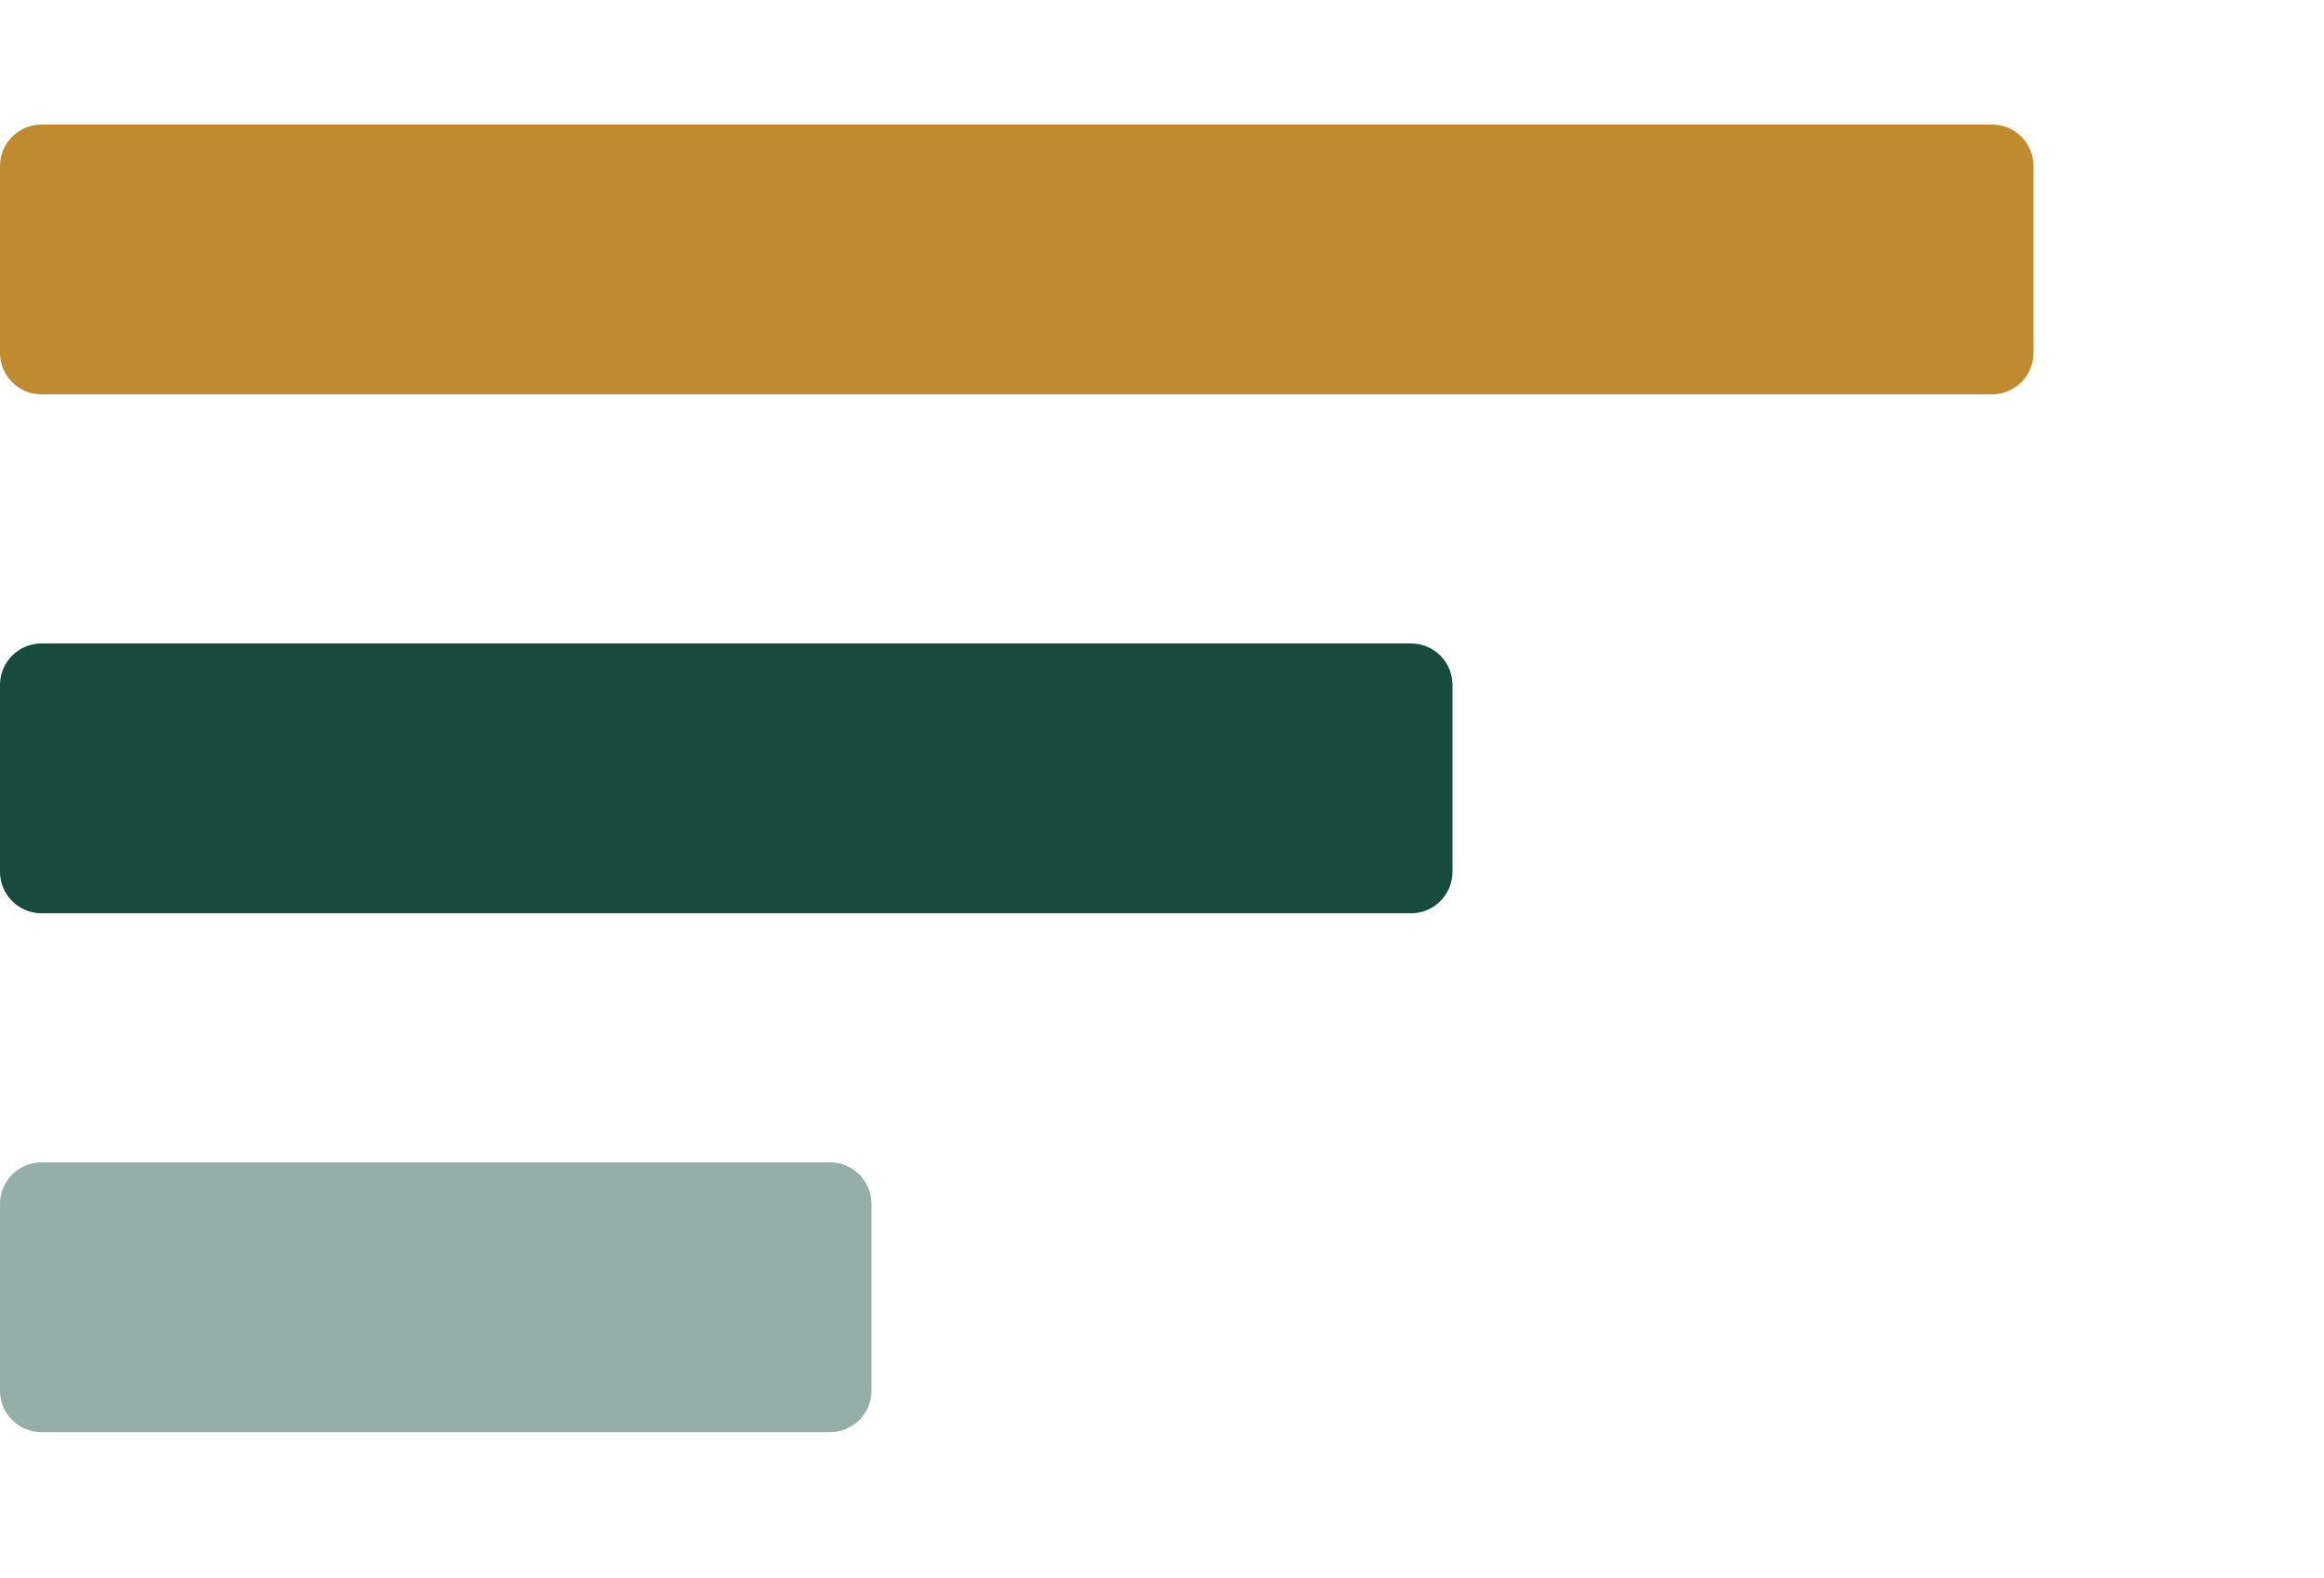
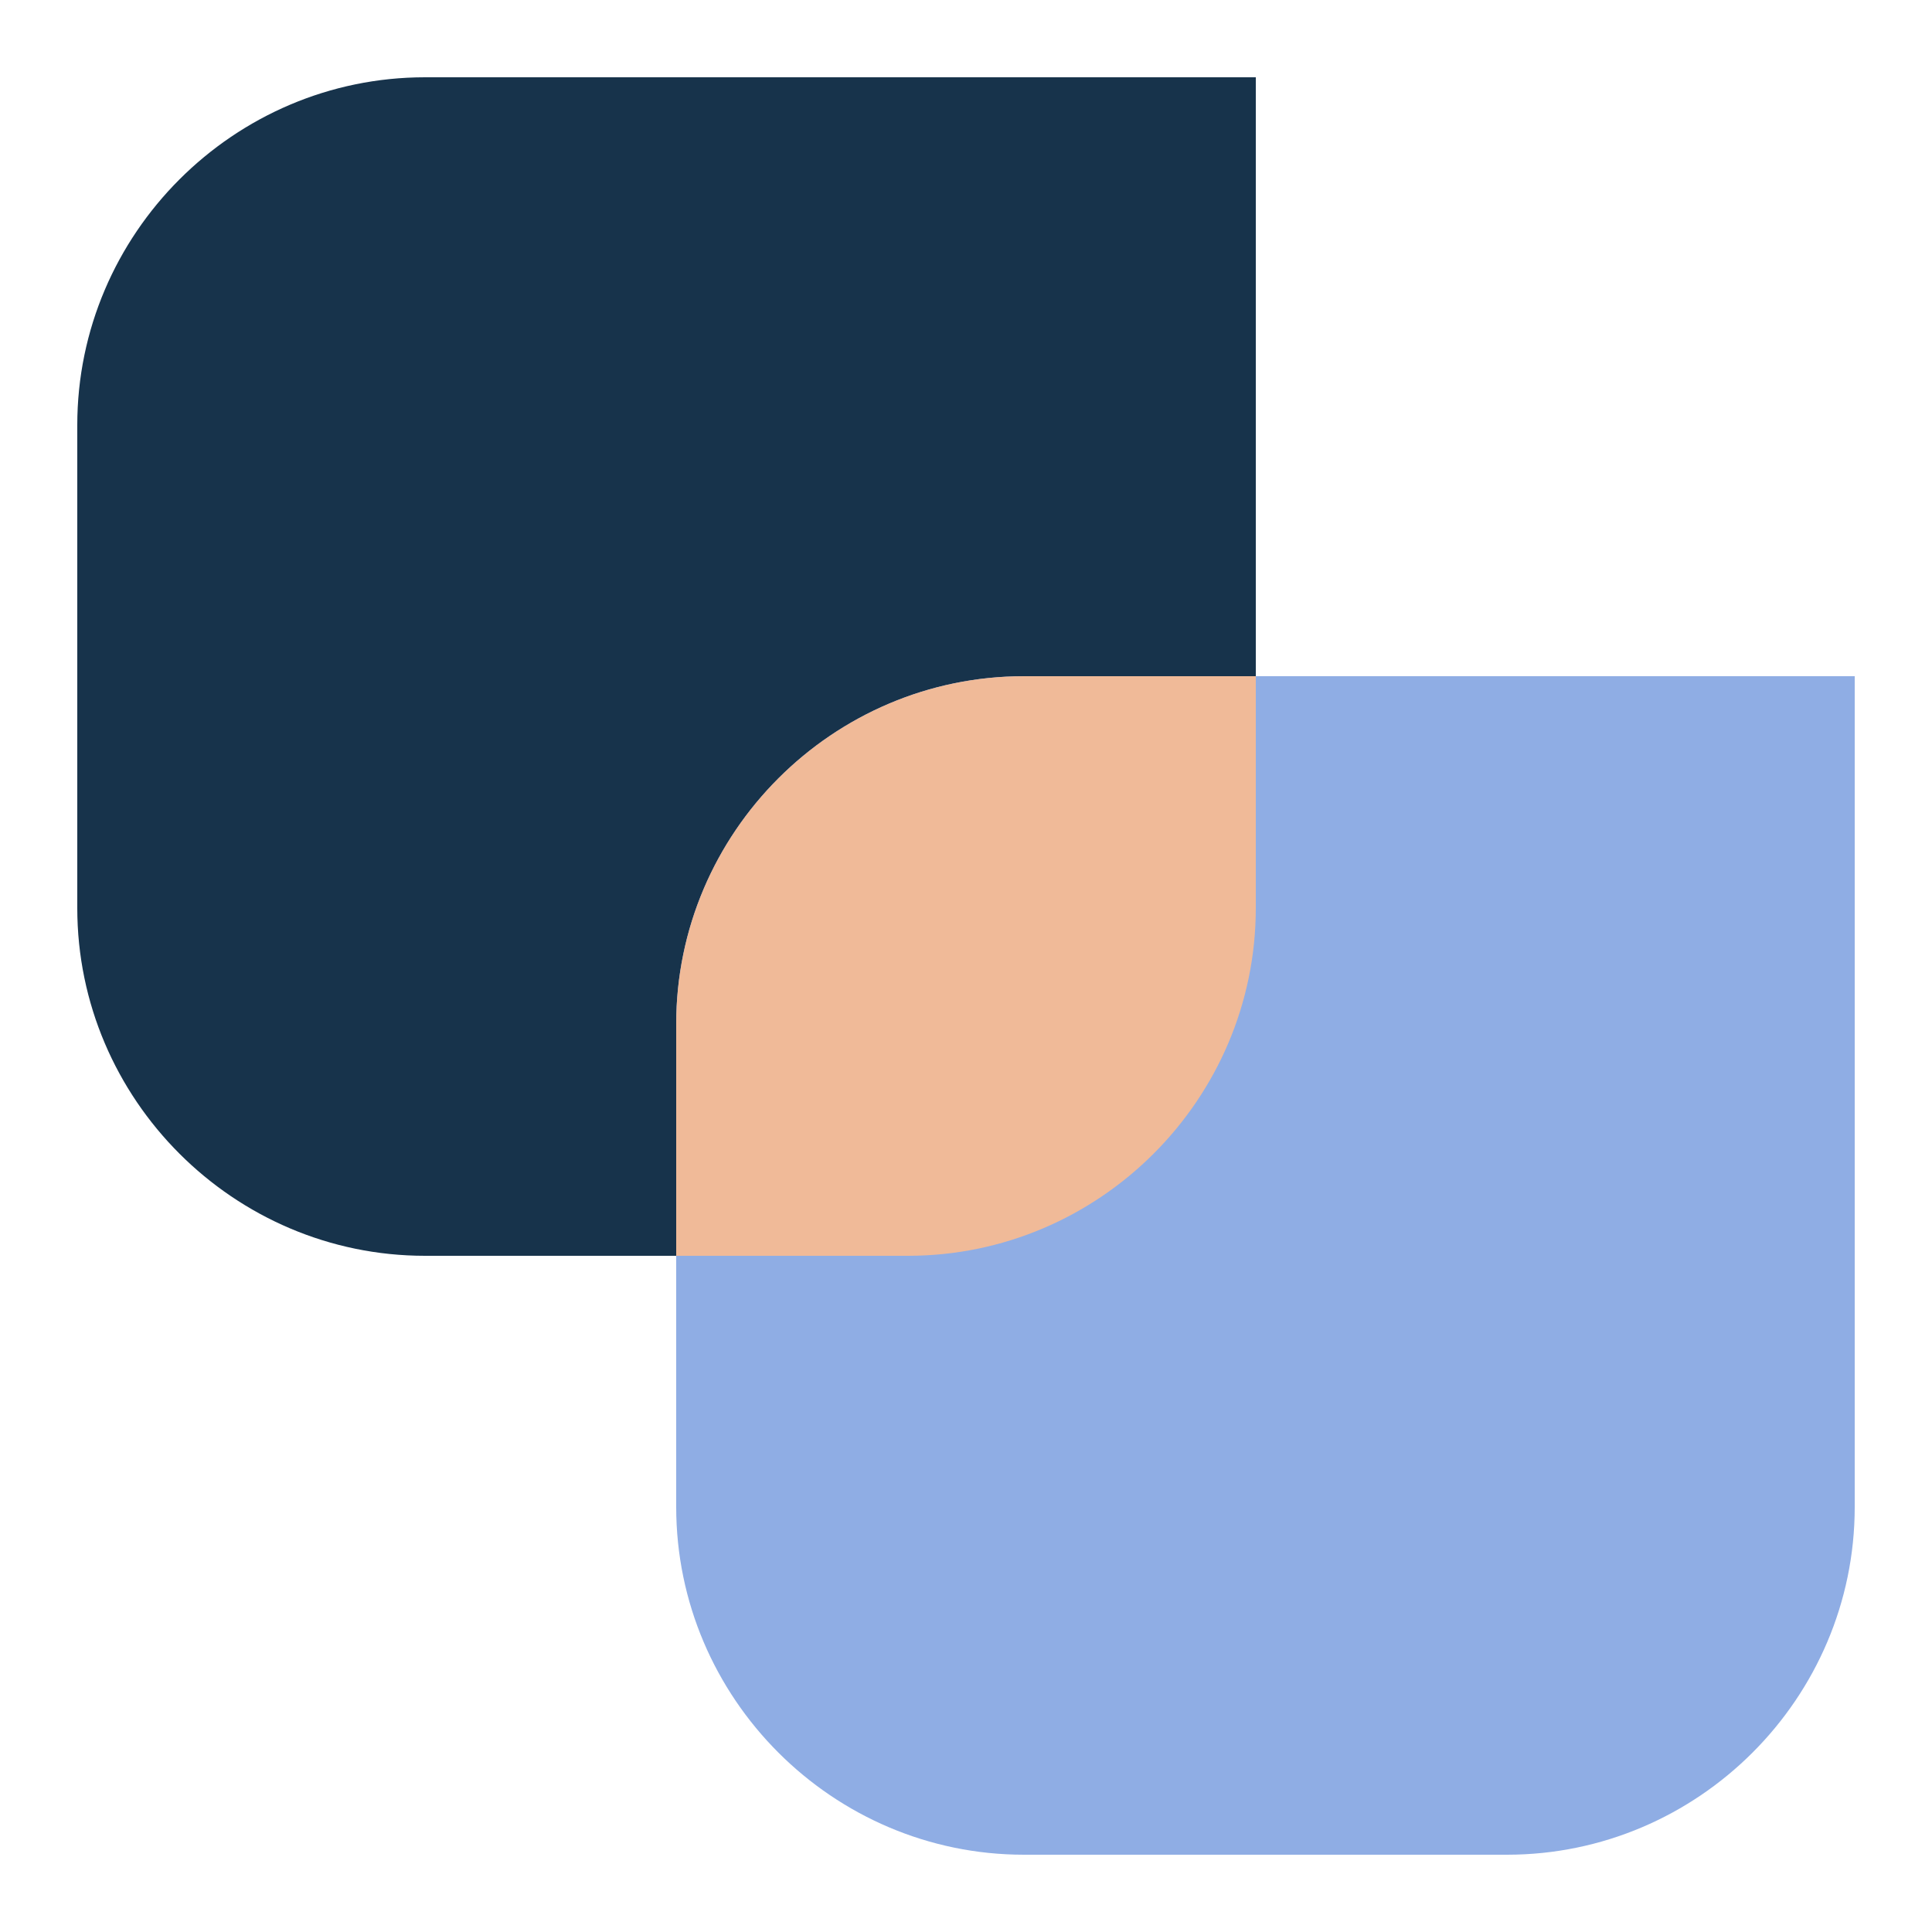
- <svg xmlns="http://www.w3.org/2000/svg" viewBox="0 0 112 76">
-   <rect y="6" width="98" height="13" rx="2" fill="#c08a2e" />
-   <rect y="31" width="70" height="13" rx="2" fill="#174b3e" />
-   <rect y="56" width="42" height="13" rx="2" fill="#174b3e" opacity=".45" />
+ <svg xmlns="http://www.w3.org/2000/svg" viewBox="0 0 100 100" role="img" aria-label="JBHNTR">
+   <path d="M4 22C4 12.1 12.1 4 22 4h43v43c0 9.9-8.1 18-18 18H22C12.1 65 4 56.9 4 47V22Z" fill="#17334B" />
+   <path d="M35 53c0-9.9 8.1-18 18-18h43v43c0 9.9-8.1 18-18 18H53c-9.9 0-18-8.1-18-18V53Z" fill="#8FADE4" />
+   <path d="M35 53C35 43.1 43.1 35 53 35h12v12c0 9.9-8.1 18-18 18H35Z" fill="#F0BA98" />
</svg>
